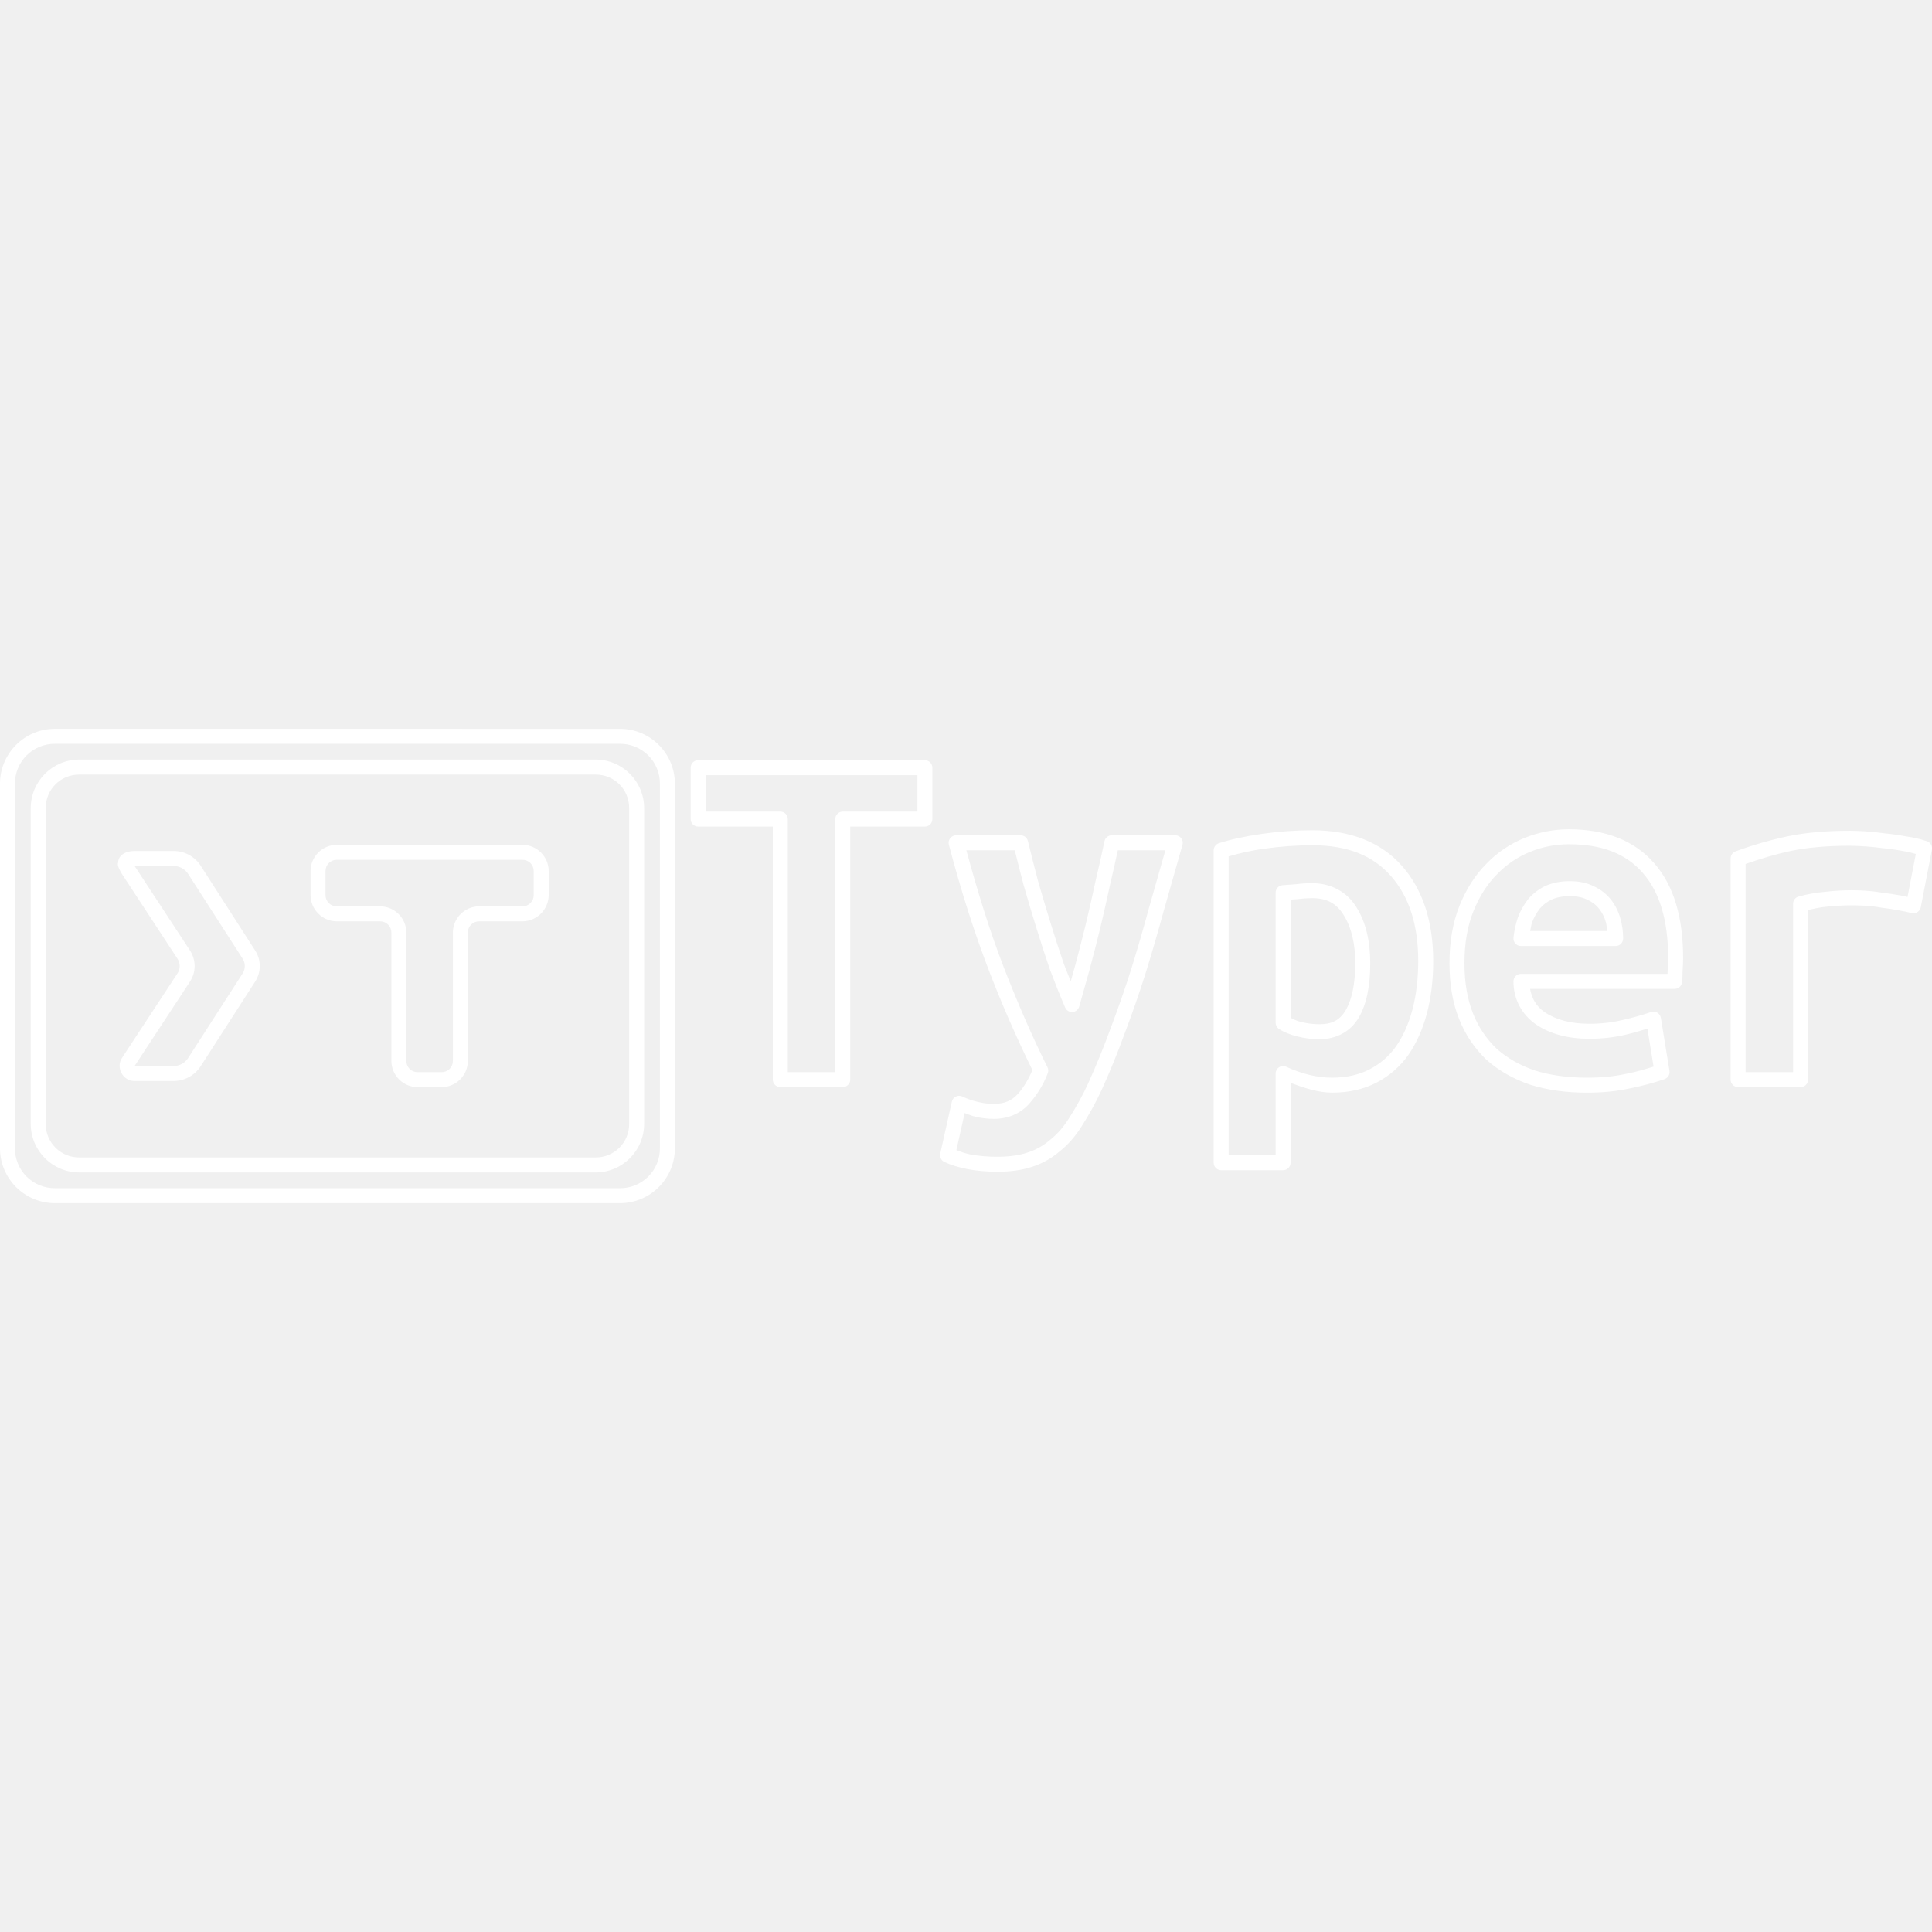
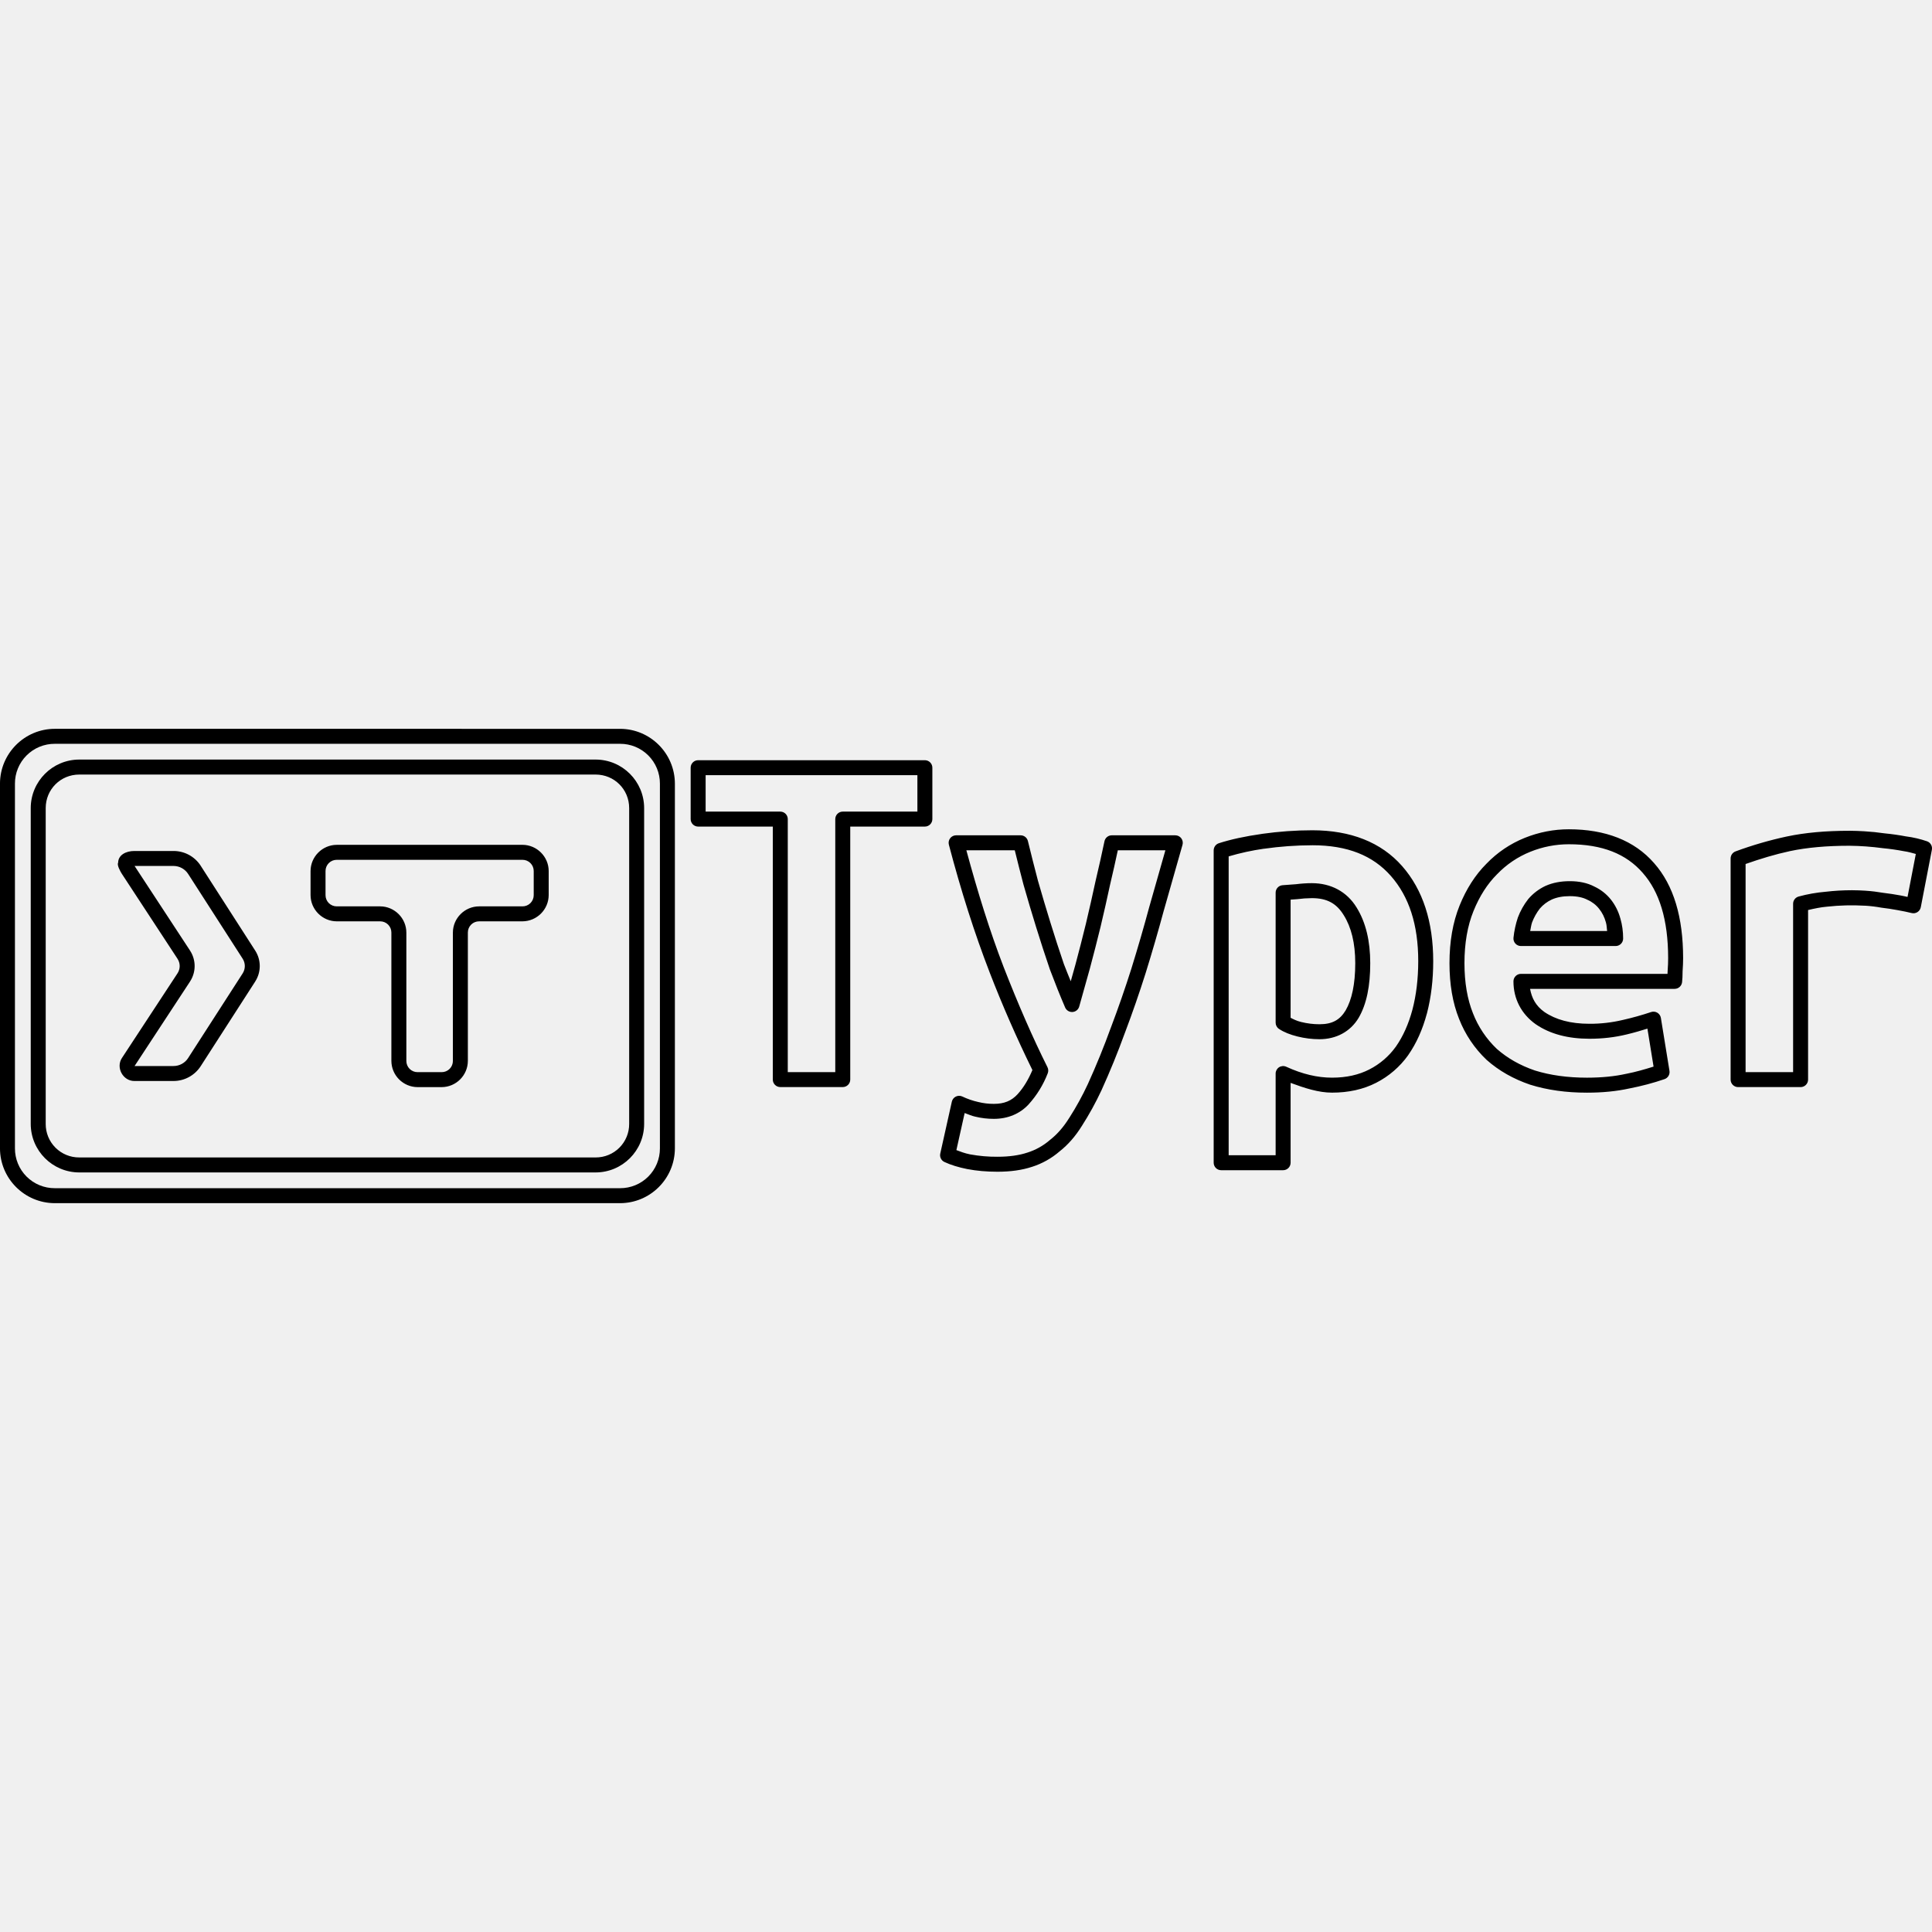
<svg xmlns="http://www.w3.org/2000/svg" viewBox="0 0 128 128">
-   <path fill="#fff" d="M3.637 48.286a3.64 3.64 0 0 0-3.638 3.636v24.156a3.64 3.64 0 0 0 3.638 3.635h37.438a3.64 3.64 0 0 0 3.638-3.635V51.922a3.64 3.64 0 0 0-3.638-3.635zm0 .993h37.438a2.63 2.63 0 0 1 2.646 2.643v24.156a2.63 2.63 0 0 1-2.646 2.643H3.637A2.63 2.63 0 0 1 .99 76.078V51.922a2.63 2.63 0 0 1 2.646-2.643zm1.616 1.044a3.22 3.22 0 0 0-3.217 3.216v20.92a3.22 3.22 0 0 0 3.217 3.218h34.206a3.22 3.22 0 0 0 3.217-3.217V53.539a3.22 3.22 0 0 0-3.217-3.216zm41 .043a.496.496 0 0 0-.495.496v3.405c0 .274.222.496.496.496H51.2v16.762c0 .274.222.496.496.496h4.14a.496.496 0 0 0 .495-.496V54.763h4.944a.496.496 0 0 0 .496-.496v-3.405a.496.496 0 0 0-.496-.496zm-41 .95h34.206c1.24 0 2.225.982 2.225 2.223v20.92a2.21 2.21 0 0 1-2.225 2.225H5.253a2.21 2.21 0 0 1-2.225-2.224V53.539c0-1.24.984-2.223 2.225-2.223m41.497.042h14.03v2.413h-4.945a.496.496 0 0 0-.496.496V71.03h-3.147V54.267a.496.496 0 0 0-.496-.496H46.75zm57.189 3.584c-.997 0-1.975.19-2.92.568a7.3 7.3 0 0 0-2.541 1.717c-.741.742-1.333 1.669-1.776 2.765-.451 1.117-.67 2.394-.67 3.824 0 1.385.206 2.618.636 3.69a7.5 7.5 0 0 0 1.825 2.715l.012.01c.808.714 1.769 1.257 2.87 1.632l.014.004q1.686.526 3.752.525 1.538.001 2.798-.277h.004q1.23-.24 2.334-.619a.496.496 0 0 0 .33-.548l-.569-3.506a.496.496 0 0 0-.653-.39 19 19 0 0 1-1.859.52 9.4 9.4 0 0 1-2.219.256c-1.261 0-2.24-.272-2.986-.781-.576-.41-.837-.921-.95-1.533h9.578c.25 0 .462-.187.492-.436.025-.2.034-.441.035-.723l.002-.039q.032-.432.033-.833c0-2.7-.619-4.825-1.924-6.3-1.305-1.5-3.234-2.241-5.648-2.241m-16.993.066q-1.64 0-3.34.238v.002q-1.665.236-2.853.618a.5.5 0 0 0-.344.473v20.694c0 .274.223.496.497.496h4.104a.496.496 0 0 0 .496-.496v-5.289c.924.342 1.846.646 2.743.646 1.089 0 2.073-.214 2.93-.655a5.9 5.9 0 0 0 2.113-1.822l.003-.006c.55-.788.96-1.711 1.24-2.76l.003-.003q.416-1.604.416-3.462v-.002c0-2.599-.677-4.726-2.06-6.3-1.392-1.584-3.422-2.372-5.948-2.372m35.586.033c-1.561 0-2.94.123-4.141.377h-.002a25 25 0 0 0-3.405.989.5.5 0 0 0-.326.465v14.655c0 .274.222.496.496.496h4.14a.496.496 0 0 0 .496-.496V60.291c.421-.096.843-.188 1.248-.221a15 15 0 0 1 2.531-.064v-.002a9 9 0 0 1 1.074.131 16 16 0 0 1 1.074.163q.553.098.934.194a.496.496 0 0 0 .606-.385l.735-3.807a.496.496 0 0 0-.32-.562 7 7 0 0 0-1.374-.322h-.006q-.712-.135-1.42-.203a16 16 0 0 0-1.378-.14 19 19 0 0 0-.962-.033zm-59.187.3a.496.496 0 0 0-.48.622q1.208 4.595 2.69 8.43v.002a81 81 0 0 0 2.845 6.5c-.26.609-.574 1.153-.981 1.598-.399.435-.88.641-1.57.641a4.2 4.2 0 0 1-1.039-.124 5 5 0 0 1-1.06-.366.496.496 0 0 0-.688.343l-.767 3.438a.496.496 0 0 0 .273.558c.427.2.93.354 1.515.471h.004q.922.177 1.996.176c.862 0 1.624-.104 2.29-.325h.003a5.2 5.2 0 0 0 1.827-1.025c.558-.438 1.048-1.001 1.47-1.679l.001-.002a20 20 0 0 0 1.299-2.36l.004-.008a52 52 0 0 0 1.548-3.798l.004-.008a76 76 0 0 0 1.374-3.96v-.001q.636-2.044 1.206-4.154l.002-.003q.6-2.133 1.232-4.332a.496.496 0 0 0-.477-.634h-4.205a.496.496 0 0 0-.487.394q-.264 1.261-.596 2.659l-.002.01q-.3 1.396-.632 2.794-.332 1.362-.698 2.723c-.106.387-.204.723-.306 1.09-.152-.381-.302-.732-.454-1.136a99 99 0 0 1-.891-2.745q-.43-1.39-.828-2.78a154 154 0 0 1-.666-2.63.496.496 0 0 0-.483-.378zm40.594.593c2.216 0 3.802.638 4.9 1.9l.001.003c1.097 1.239 1.679 3.095 1.679 5.646q0 .38-.031.794l-.002.039c0 .089-.008.13-.01.205h-9.71a.496.496 0 0 0-.496.496c0 1.161.525 2.166 1.479 2.844l.006.003c.946.648 2.145.956 3.552.956q1.29 0 2.452-.283c.546-.129.96-.257 1.387-.388l.407 2.516c-.577.18-1.166.353-1.804.477q-.007 0-.014.002-1.137.254-2.595.255c-1.29 0-2.438-.162-3.447-.476-.987-.337-1.824-.815-2.526-1.433a6.5 6.5 0 0 1-1.577-2.352c-.373-.93-.566-2.036-.566-3.322 0-1.33.202-2.477.597-3.452.402-.994.923-1.803 1.56-2.44l.006-.005a6.3 6.3 0 0 1 2.2-1.487 6.8 6.8 0 0 1 2.552-.498m-81.626.039c-.953 0-1.737.784-1.738 1.738v1.59c0 .954.784 1.739 1.738 1.74h2.87a.74.74 0 0 1 .747.746v8.498a1.745 1.745 0 0 0 1.74 1.74h1.587a1.745 1.745 0 0 0 1.74-1.74v-8.498a.74.74 0 0 1 .747-.746h2.87a1.75 1.75 0 0 0 1.738-1.744V57.71c0-.953-.784-1.737-1.738-1.738zM86.946 56c2.326 0 4.015.682 5.204 2.035 1.198 1.363 1.812 3.216 1.812 5.645v.002q-.002 1.747-.386 3.214-.382 1.424-1.093 2.442a4.9 4.9 0 0 1-1.757 1.513c-.7.36-1.518.547-2.477.547-.965 0-1.972-.236-3.031-.723a.496.496 0 0 0-.704.451v5.411h-3.112V56.738a16.6 16.6 0 0 1 2.343-.51v.003a23 23 0 0 1 3.201-.23zm35.586.033a18 18 0 0 1 2.2.16 15 15 0 0 1 1.407.201c.303.042.538.116.789.183l-.549 2.847c-.162-.033-.296-.07-.484-.102h-.004a17 17 0 0 0-1.103-.167l-.017-.002q-.585-.102-1.14-.138v-.002a15 15 0 0 0-.932-.033q-.887 0-1.742.101a10 10 0 0 0-1.791.316.496.496 0 0 0-.368.479V71.03h-3.148V57.242c.967-.34 1.945-.639 2.946-.855q1.672-.353 3.936-.354m-58.509.3h3.208c.178.723.365 1.465.576 2.268l.003.01q.4 1.407.836 2.814a100 100 0 0 0 .91 2.798q.506 1.346 1.012 2.526a.496.496 0 0 0 .932-.06 269 269 0 0 0 .704-2.512 126 126 0 0 0 .705-2.75q.334-1.403.634-2.804l.002-.01c.19-.797.356-1.546.513-2.28h3.152c-.359 1.25-.713 2.493-1.055 3.71q0 .002-.002.004a112 112 0 0 1-1.195 4.122 75 75 0 0 1-1.359 3.911l-.004.008a51 51 0 0 1-1.521 3.732 19 19 0 0 1-1.23 2.239l-.008.01c-.375.603-.794 1.08-1.254 1.44l-.018.015a4.2 4.2 0 0 1-1.502.84c-.536.178-1.195.274-1.978.274a9.6 9.6 0 0 1-1.806-.157h-.004c-.373-.074-.636-.181-.911-.283l.548-2.457c.233.083.482.196.692.238a5.2 5.2 0 0 0 1.246.148c.912 0 1.722-.33 2.303-.963a6.6 6.6 0 0 0 1.263-2.055.5.5 0 0 0-.017-.403c-.97-1.94-1.942-4.166-2.917-6.669v-.002c-.898-2.33-1.707-4.931-2.457-7.701ZM8.9 56.38c-.559 0-1.068.267-1.073.777-.092.16.15.587.25.742l3.684 5.623v.002a.87.87 0 0 1 0 .96l-3.684 5.613c-.414.63.066 1.52.82 1.522h2.598c.73 0 1.41-.372 1.805-.987l3.608-5.603v-.002a1.89 1.89 0 0 0 0-2.048L13.3 57.364v-.002a2.14 2.14 0 0 0-1.805-.982zm13.413.585h12.301a.74.74 0 0 1 .746.746v1.59a.74.74 0 0 1-.746.748h-2.87c-.954 0-1.738.784-1.739 1.738v8.498a.74.74 0 0 1-.748.748H27.67a.74.74 0 0 1-.748-.748v-8.498c0-.954-.785-1.737-1.738-1.738h-2.87a.74.74 0 0 1-.747-.748v-1.59a.74.74 0 0 1 .746-.746m-13.397.407h2.58c.392 0 .758.2.97.53l3.609 5.612a.9.9 0 0 1 0 .979l-3.609 5.602v.002c-.212.331-.578.53-.97.53h-2.58l3.674-5.598v-.002a1.87 1.87 0 0 0 0-2.048v-.002zm95.089 1.008c-.589 0-1.127.098-1.603.31l-.01.004a3.4 3.4 0 0 0-1.134.862l-.013.016a4.6 4.6 0 0 0-.683 1.217 6.3 6.3 0 0 0-.29 1.34.496.496 0 0 0 .494.548h6.275a.496.496 0 0 0 .496-.496q.001-.697-.184-1.334-.001 0-.002-.002a3.5 3.5 0 0 0-.62-1.24 3.06 3.06 0 0 0-1.1-.868c-.467-.245-1.015-.357-1.627-.357zm-17.092.132q-.503 0-1.063.071l.03-.003a30 30 0 0 0-.914.068.496.496 0 0 0-.452.494v8.612c0 .166.083.321.221.413.333.222.74.381 1.223.502q.726.181 1.457.182c1.111 0 2.048-.5 2.594-1.409q0-.003.003-.005c.533-.913.77-2.12.77-3.62 0-1.467-.291-2.71-.907-3.698-.635-1.04-1.694-1.607-2.962-1.607m17.092.86c.497 0 .882.09 1.17.243a2 2 0 0 1 .777.603c.204.258.35.55.444.893l.002.007c.052.177.053.377.078.566h-5.097c.04-.188.061-.382.122-.566a3.6 3.6 0 0 1 .517-.924c.22-.255.48-.452.793-.599.325-.144.717-.223 1.194-.223m-17.092.132c1.002 0 1.636.347 2.115 1.132l.004.006c.493.79.757 1.837.757 3.174 0 1.392-.232 2.429-.633 3.118v.002c-.39.644-.896.923-1.74.923q-.607 0-1.218-.151c-.308-.077-.501-.179-.692-.277v-7.828c.146-.01.263-.02.436-.031a8 8 0 0 1 .971-.068" />
+   <path fill="currentColor" d="M3.637 48.286a3.64 3.64 0 0 0-3.638 3.636v24.156a3.64 3.64 0 0 0 3.638 3.635h37.438a3.64 3.64 0 0 0 3.638-3.635V51.922a3.64 3.64 0 0 0-3.638-3.635zm0 .993h37.438a2.63 2.63 0 0 1 2.646 2.643v24.156a2.63 2.63 0 0 1-2.646 2.643H3.637A2.63 2.63 0 0 1 .99 76.078V51.922a2.63 2.63 0 0 1 2.646-2.643zm1.616 1.044a3.22 3.22 0 0 0-3.217 3.216v20.92a3.22 3.22 0 0 0 3.217 3.218h34.206a3.22 3.22 0 0 0 3.217-3.217V53.539a3.22 3.22 0 0 0-3.217-3.216zm41 .043a.496.496 0 0 0-.495.496v3.405c0 .274.222.496.496.496H51.2v16.762c0 .274.222.496.496.496h4.14a.496.496 0 0 0 .495-.496V54.763h4.944a.496.496 0 0 0 .496-.496v-3.405a.496.496 0 0 0-.496-.496zm-41 .95h34.206c1.24 0 2.225.982 2.225 2.223v20.92a2.21 2.21 0 0 1-2.225 2.225H5.253a2.21 2.21 0 0 1-2.225-2.224V53.539c0-1.24.984-2.223 2.225-2.223m41.497.042h14.03v2.413h-4.945a.496.496 0 0 0-.496.496V71.03h-3.147V54.267a.496.496 0 0 0-.496-.496H46.75zm57.189 3.584c-.997 0-1.975.19-2.92.568a7.3 7.3 0 0 0-2.541 1.717c-.741.742-1.333 1.669-1.776 2.765-.451 1.117-.67 2.394-.67 3.824 0 1.385.206 2.618.636 3.69a7.5 7.5 0 0 0 1.825 2.715l.012.01c.808.714 1.769 1.257 2.87 1.632l.014.004q1.686.526 3.752.525 1.538.001 2.798-.277h.004q1.23-.24 2.334-.619a.496.496 0 0 0 .33-.548l-.569-3.506a.496.496 0 0 0-.653-.39 19 19 0 0 1-1.859.52 9.4 9.4 0 0 1-2.219.256c-1.261 0-2.24-.272-2.986-.781-.576-.41-.837-.921-.95-1.533h9.578c.25 0 .462-.187.492-.436.025-.2.034-.441.035-.723l.002-.039q.032-.432.033-.833c0-2.7-.619-4.825-1.924-6.3-1.305-1.5-3.234-2.241-5.648-2.241m-16.993.066q-1.64 0-3.34.238v.002q-1.665.236-2.853.618a.5.5 0 0 0-.344.473v20.694c0 .274.223.496.497.496h4.104a.496.496 0 0 0 .496-.496v-5.289c.924.342 1.846.646 2.743.646 1.089 0 2.073-.214 2.93-.655a5.9 5.9 0 0 0 2.113-1.822l.003-.006c.55-.788.96-1.711 1.24-2.76l.003-.003q.416-1.604.416-3.462v-.002c0-2.599-.677-4.726-2.06-6.3-1.392-1.584-3.422-2.372-5.948-2.372m35.586.033c-1.561 0-2.94.123-4.141.377h-.002a25 25 0 0 0-3.405.989.5.5 0 0 0-.326.465v14.655c0 .274.222.496.496.496h4.14a.496.496 0 0 0 .496-.496V60.291c.421-.096.843-.188 1.248-.221a15 15 0 0 1 2.531-.064v-.002a9 9 0 0 1 1.074.131 16 16 0 0 1 1.074.163q.553.098.934.194a.496.496 0 0 0 .606-.385l.735-3.807a.496.496 0 0 0-.32-.562 7 7 0 0 0-1.374-.322h-.006q-.712-.135-1.42-.203a16 16 0 0 0-1.378-.14 19 19 0 0 0-.962-.033zm-59.187.3a.496.496 0 0 0-.48.622q1.208 4.595 2.69 8.43v.002a81 81 0 0 0 2.845 6.5c-.26.609-.574 1.153-.981 1.598-.399.435-.88.641-1.57.641a4.2 4.2 0 0 1-1.039-.124 5 5 0 0 1-1.06-.366.496.496 0 0 0-.688.343l-.767 3.438a.496.496 0 0 0 .273.558c.427.2.93.354 1.515.471h.004q.922.177 1.996.176c.862 0 1.624-.104 2.29-.325h.003a5.2 5.2 0 0 0 1.827-1.025c.558-.438 1.048-1.001 1.47-1.679l.001-.002a20 20 0 0 0 1.299-2.36l.004-.008a52 52 0 0 0 1.548-3.798l.004-.008a76 76 0 0 0 1.374-3.96v-.001q.636-2.044 1.206-4.154l.002-.003q.6-2.133 1.232-4.332a.496.496 0 0 0-.477-.634h-4.205a.496.496 0 0 0-.487.394q-.264 1.261-.596 2.659l-.002.01q-.3 1.396-.632 2.794-.332 1.362-.698 2.723c-.106.387-.204.723-.306 1.09-.152-.381-.302-.732-.454-1.136a99 99 0 0 1-.891-2.745q-.43-1.39-.828-2.78a154 154 0 0 1-.666-2.63.496.496 0 0 0-.483-.378zm40.594.593c2.216 0 3.802.638 4.9 1.9l.001.003c1.097 1.239 1.679 3.095 1.679 5.646q0 .38-.031.794l-.002.039c0 .089-.008.13-.01.205h-9.71a.496.496 0 0 0-.496.496c0 1.161.525 2.166 1.479 2.844l.006.003c.946.648 2.145.956 3.552.956q1.29 0 2.452-.283c.546-.129.96-.257 1.387-.388l.407 2.516c-.577.18-1.166.353-1.804.477q-.007 0-.014.002-1.137.254-2.595.255c-1.29 0-2.438-.162-3.447-.476-.987-.337-1.824-.815-2.526-1.433a6.5 6.5 0 0 1-1.577-2.352c-.373-.93-.566-2.036-.566-3.322 0-1.33.202-2.477.597-3.452.402-.994.923-1.803 1.56-2.44l.006-.005a6.3 6.3 0 0 1 2.2-1.487 6.8 6.8 0 0 1 2.552-.498m-81.626.039c-.953 0-1.737.784-1.738 1.738v1.59c0 .954.784 1.739 1.738 1.74h2.87a.74.74 0 0 1 .747.746v8.498a1.745 1.745 0 0 0 1.74 1.74h1.587a1.745 1.745 0 0 0 1.74-1.74v-8.498a.74.74 0 0 1 .747-.746h2.87a1.75 1.75 0 0 0 1.738-1.744V57.71c0-.953-.784-1.737-1.738-1.738zM86.946 56c2.326 0 4.015.682 5.204 2.035 1.198 1.363 1.812 3.216 1.812 5.645v.002q-.002 1.747-.386 3.214-.382 1.424-1.093 2.442a4.9 4.9 0 0 1-1.757 1.513c-.7.36-1.518.547-2.477.547-.965 0-1.972-.236-3.031-.723a.496.496 0 0 0-.704.451v5.411h-3.112V56.738a16.6 16.6 0 0 1 2.343-.51v.003a23 23 0 0 1 3.201-.23zm35.586.033a18 18 0 0 1 2.2.16 15 15 0 0 1 1.407.201c.303.042.538.116.789.183l-.549 2.847c-.162-.033-.296-.07-.484-.102h-.004a17 17 0 0 0-1.103-.167l-.017-.002q-.585-.102-1.14-.138v-.002a15 15 0 0 0-.932-.033q-.887 0-1.742.101a10 10 0 0 0-1.791.316.496.496 0 0 0-.368.479V71.03h-3.148V57.242c.967-.34 1.945-.639 2.946-.855q1.672-.353 3.936-.354m-58.509.3h3.208c.178.723.365 1.465.576 2.268l.003.01q.4 1.407.836 2.814a100 100 0 0 0 .91 2.798q.506 1.346 1.012 2.526a.496.496 0 0 0 .932-.06 269 269 0 0 0 .704-2.512 126 126 0 0 0 .705-2.75q.334-1.403.634-2.804l.002-.01c.19-.797.356-1.546.513-2.28h3.152c-.359 1.25-.713 2.493-1.055 3.71q0 .002-.002.004a112 112 0 0 1-1.195 4.122 75 75 0 0 1-1.359 3.911l-.004.008a51 51 0 0 1-1.521 3.732 19 19 0 0 1-1.23 2.239l-.008.01c-.375.603-.794 1.08-1.254 1.44l-.018.015a4.2 4.2 0 0 1-1.502.84c-.536.178-1.195.274-1.978.274a9.6 9.6 0 0 1-1.806-.157h-.004c-.373-.074-.636-.181-.911-.283l.548-2.457c.233.083.482.196.692.238a5.2 5.2 0 0 0 1.246.148c.912 0 1.722-.33 2.303-.963a6.6 6.6 0 0 0 1.263-2.055.5.5 0 0 0-.017-.403c-.97-1.94-1.942-4.166-2.917-6.669v-.002c-.898-2.33-1.707-4.931-2.457-7.701ZM8.9 56.38c-.559 0-1.068.267-1.073.777-.092.16.15.587.25.742l3.684 5.623v.002a.87.87 0 0 1 0 .96l-3.684 5.613c-.414.63.066 1.52.82 1.522h2.598c.73 0 1.41-.372 1.805-.987l3.608-5.603v-.002a1.89 1.89 0 0 0 0-2.048L13.3 57.364v-.002a2.14 2.14 0 0 0-1.805-.982zm13.413.585h12.301a.74.74 0 0 1 .746.746v1.59a.74.74 0 0 1-.746.748h-2.87c-.954 0-1.738.784-1.739 1.738v8.498a.74.74 0 0 1-.748.748H27.67a.74.74 0 0 1-.748-.748v-8.498c0-.954-.785-1.737-1.738-1.738h-2.87a.74.74 0 0 1-.747-.748v-1.59a.74.74 0 0 1 .746-.746m-13.397.407h2.58c.392 0 .758.2.97.53l3.609 5.612a.9.9 0 0 1 0 .979l-3.609 5.602v.002c-.212.331-.578.53-.97.53h-2.58l3.674-5.598v-.002a1.87 1.87 0 0 0 0-2.048v-.002zm95.089 1.008c-.589 0-1.127.098-1.603.31l-.01.004a3.4 3.4 0 0 0-1.134.862l-.013.016a4.6 4.6 0 0 0-.683 1.217 6.3 6.3 0 0 0-.29 1.34.496.496 0 0 0 .494.548h6.275a.496.496 0 0 0 .496-.496q.001-.697-.184-1.334-.001 0-.002-.002a3.5 3.5 0 0 0-.62-1.24 3.06 3.06 0 0 0-1.1-.868c-.467-.245-1.015-.357-1.627-.357zm-17.092.132q-.503 0-1.063.071l.03-.003a30 30 0 0 0-.914.068.496.496 0 0 0-.452.494v8.612c0 .166.083.321.221.413.333.222.74.381 1.223.502q.726.181 1.457.182c1.111 0 2.048-.5 2.594-1.409q0-.003.003-.005c.533-.913.77-2.12.77-3.62 0-1.467-.291-2.71-.907-3.698-.635-1.04-1.694-1.607-2.962-1.607m17.092.86c.497 0 .882.09 1.17.243a2 2 0 0 1 .777.603c.204.258.35.55.444.893l.002.007c.052.177.053.377.078.566h-5.097c.04-.188.061-.382.122-.566a3.6 3.6 0 0 1 .517-.924c.22-.255.48-.452.793-.599.325-.144.717-.223 1.194-.223m-17.092.132c1.002 0 1.636.347 2.115 1.132l.004.006c.493.79.757 1.837.757 3.174 0 1.392-.232 2.429-.633 3.118v.002c-.39.644-.896.923-1.74.923q-.607 0-1.218-.151c-.308-.077-.501-.179-.692-.277v-7.828c.146-.01.263-.02.436-.031a8 8 0 0 1 .971-.068" />
</svg>
